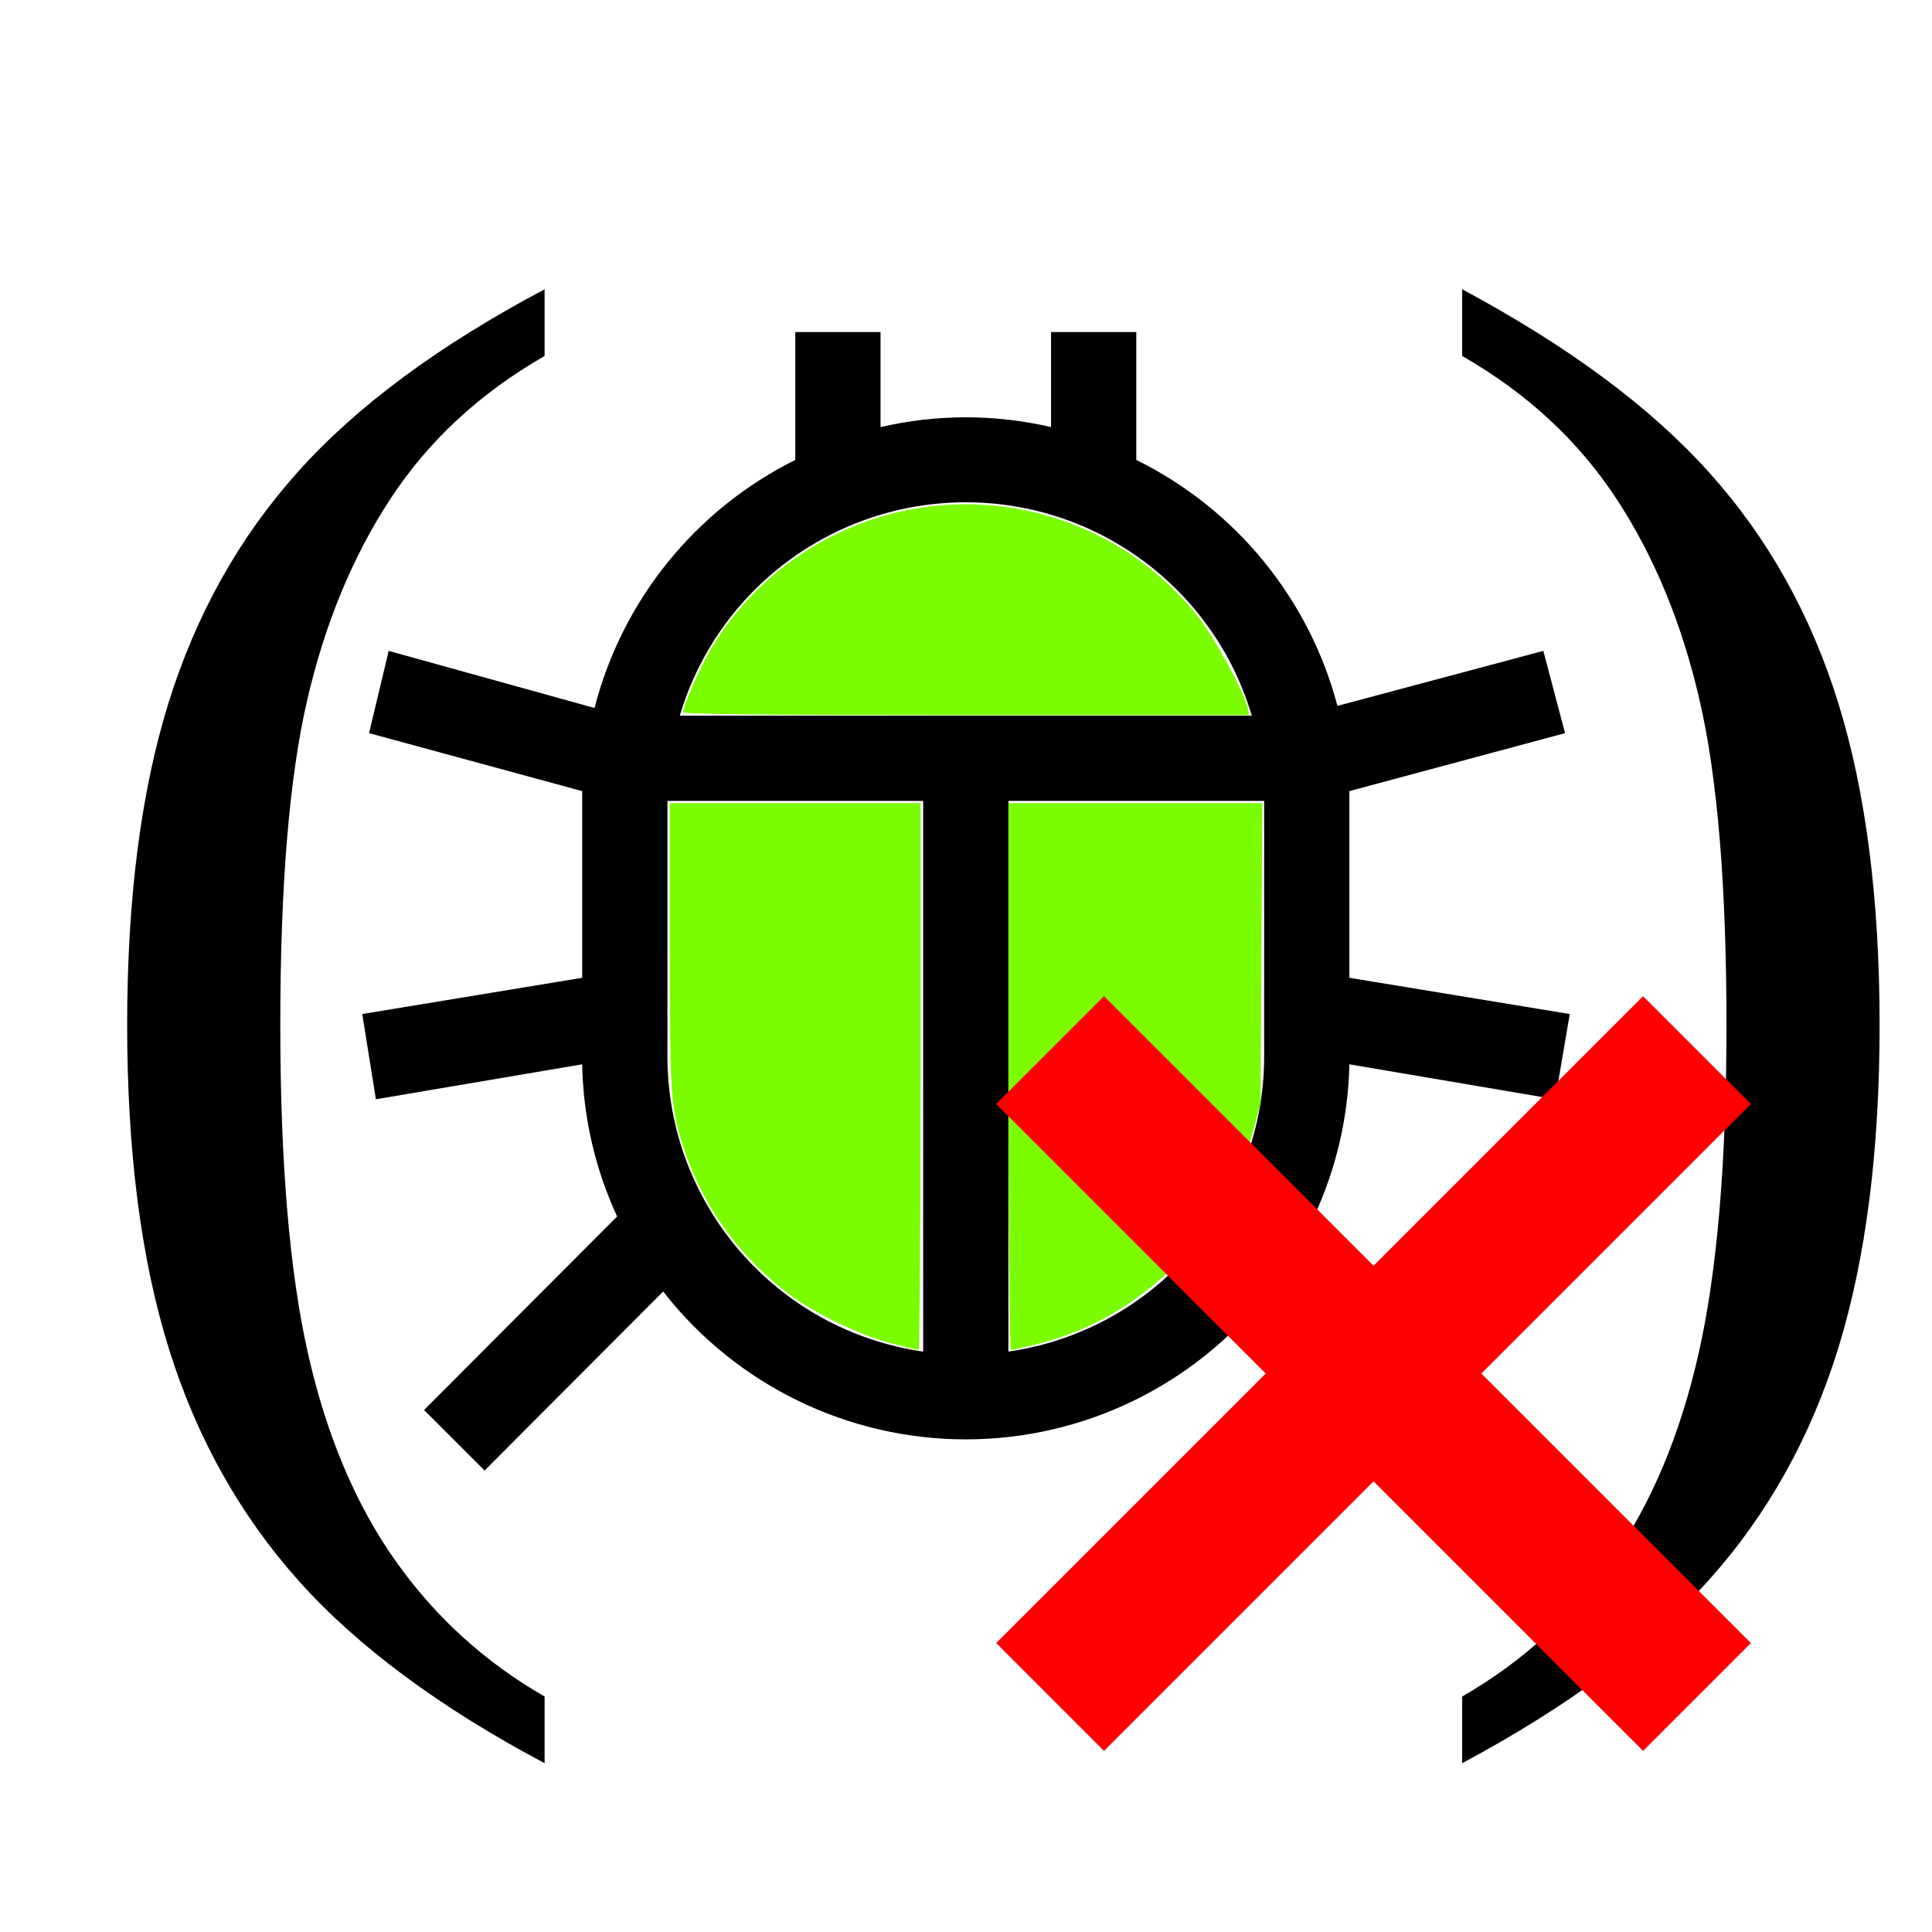
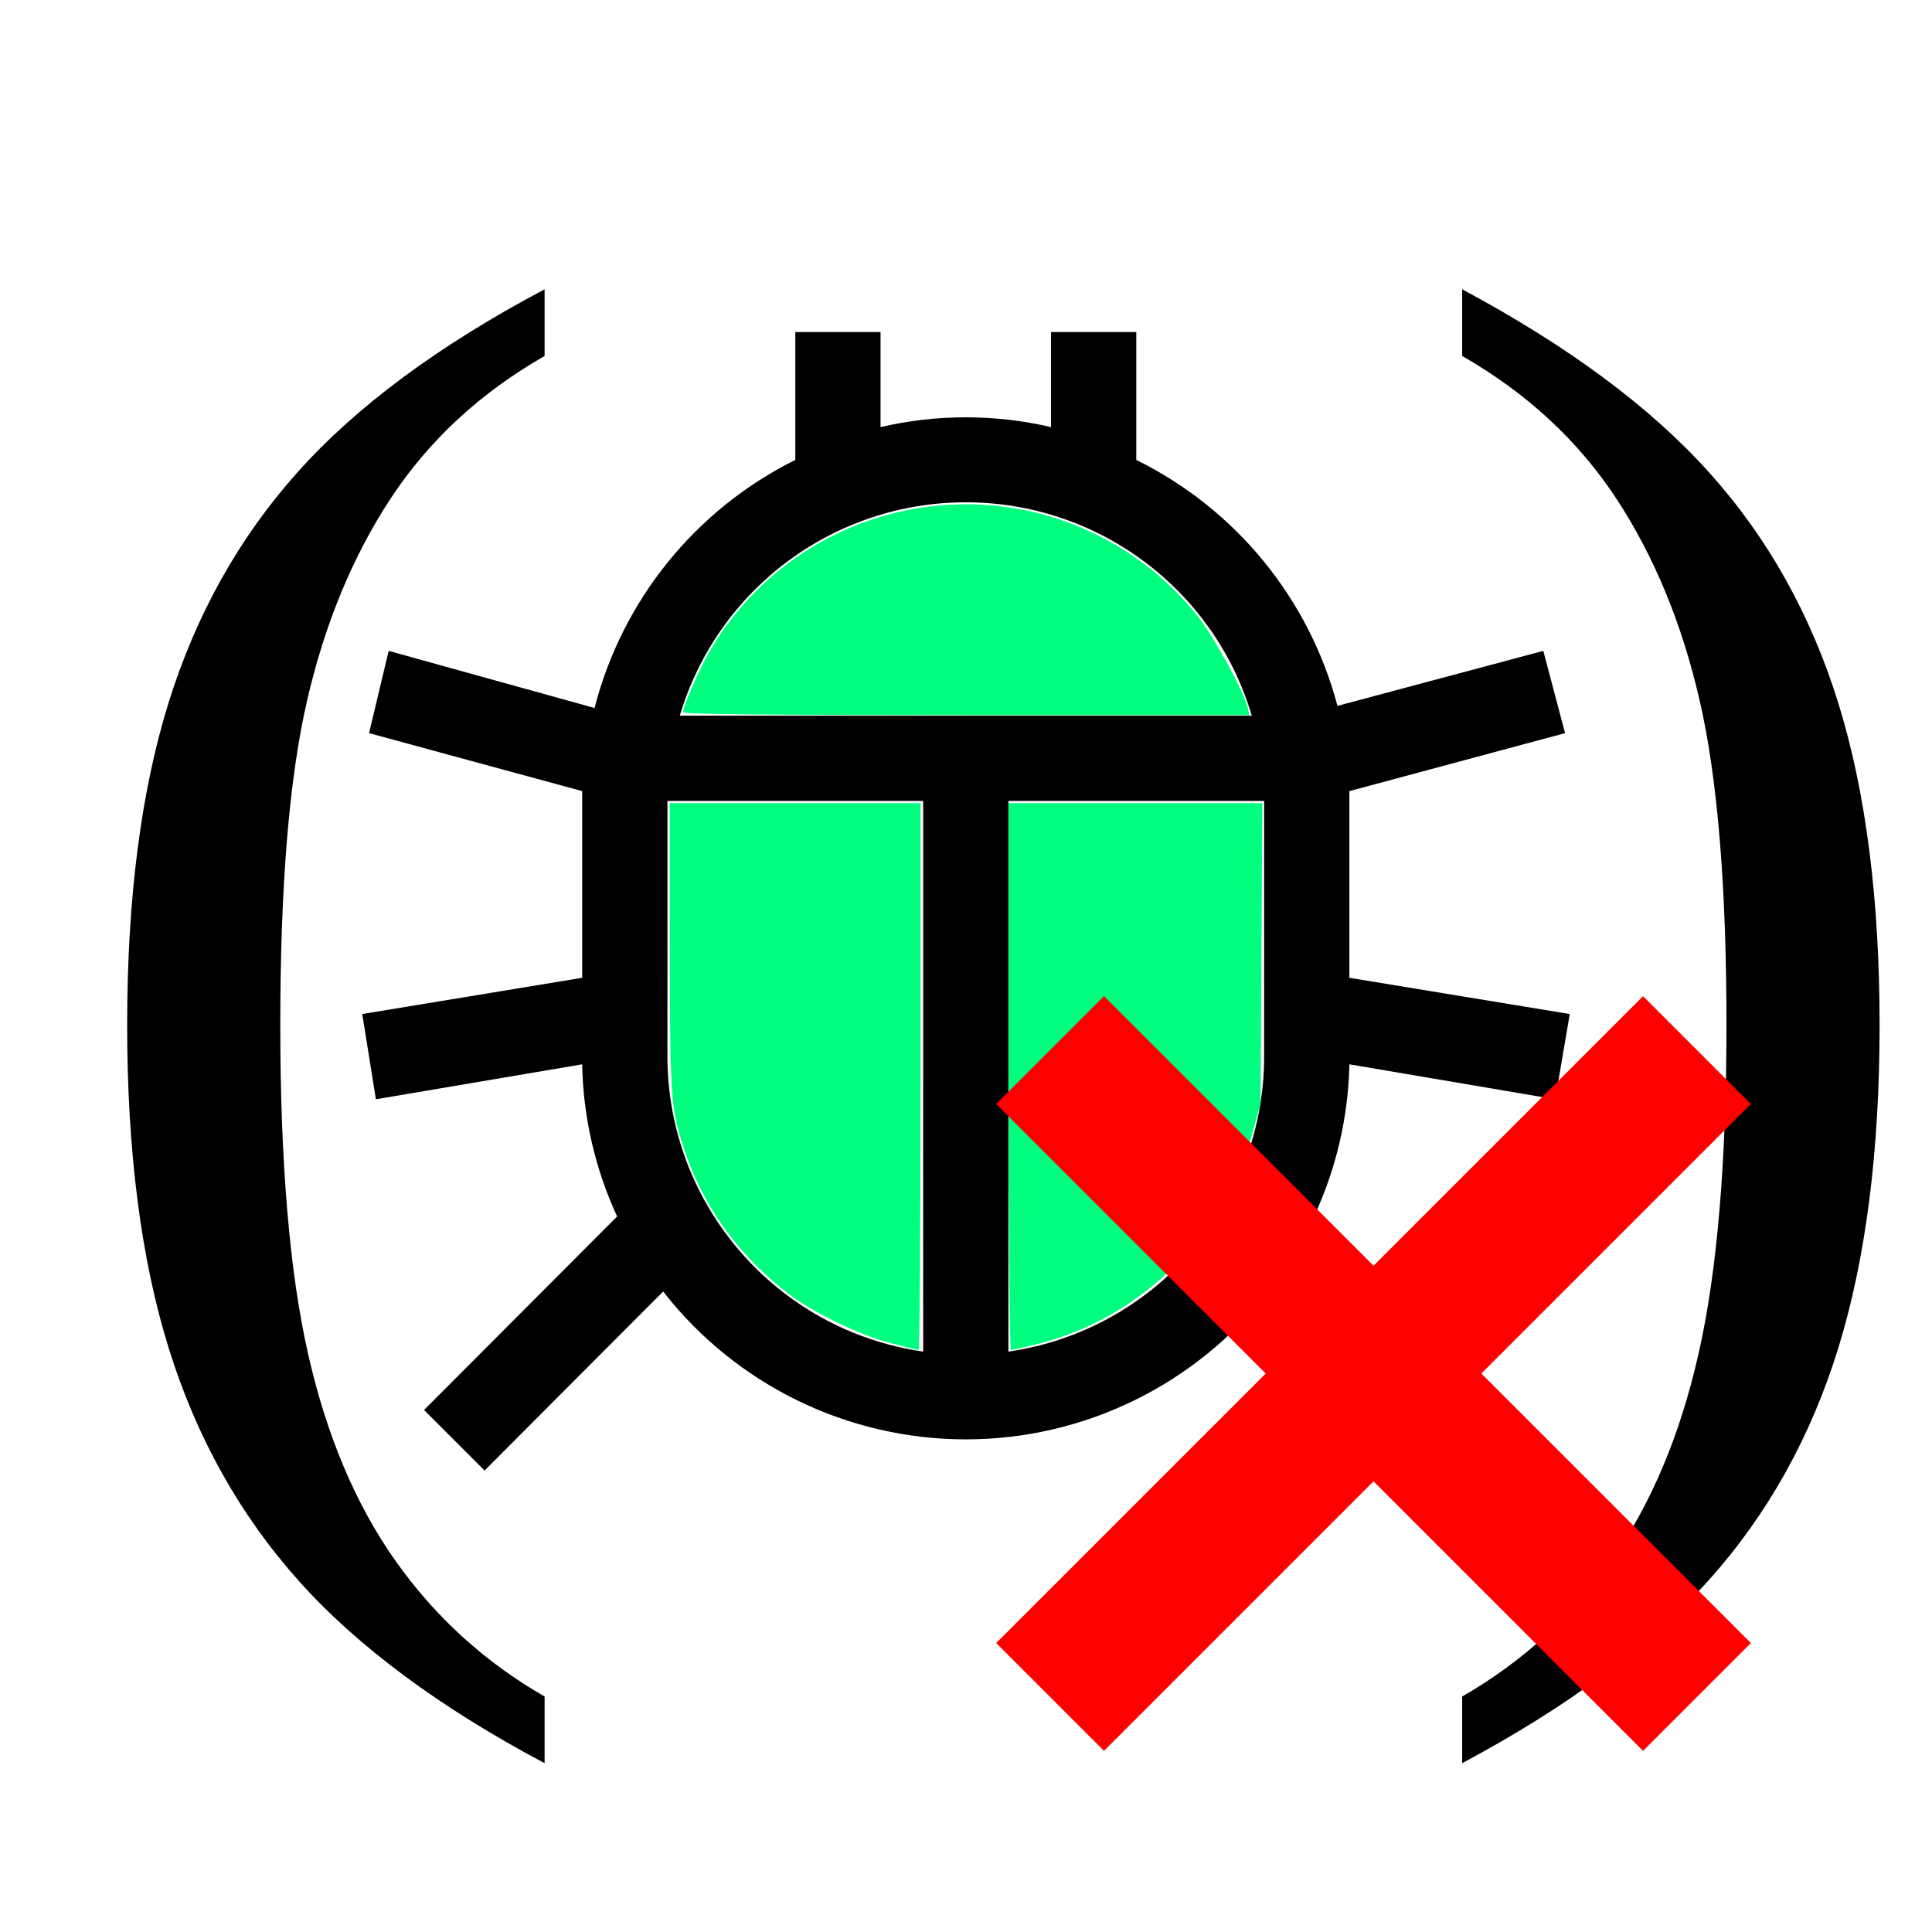
<svg xmlns="http://www.w3.org/2000/svg" id="icon" viewBox="0 0 256 256" version="1.1" width="256" height="256">
  <defs id="defs4">
    <rect x="0.566" y="0.919" width="255.124" height="255.69" id="rect1976" />
    <style id="style2">.cls-1{fill:none;}</style>
  </defs>
  <text xml:space="preserve" id="text1974" style="font-size:5.333px;white-space:pre;shape-inside:url(#rect1976);display:inline;fill:#51db51" />
  <text xml:space="preserve" style="font-size:170.667px;white-space:pre;inline-size:280.498;display:inline;fill:#000000;fill-opacity:1" x="52.609" y="86.055" id="text1982" transform="matrix(1.262017,0,0,1.262017,-59.00931,79.18191)">
-     <tspan x="52.609" y="86.055" id="tspan2330">(  )</tspan>
+     <tspan x="52.609" y="86.055" id="tspan2940">(  )</tspan>
  </text>
  <path d="M 206.08,145.659 208,134.364 178.801,129.563 v -23.438 c 0,-0.452 0,-0.847 0,-1.299 l 28.577,-7.681 -2.88,-10.9 -27.278,7.286 A 50.83,50.83 0 0 0 150.563,60.943 V 44 h -11.295 v 12.594 a 49.756,49.756 0 0 0 -22.591,0 V 44 H 105.381 V 60.943 A 50.83,50.83 0 0 0 78.78,93.813 l -27.279,-7.568 -2.598,10.9 28.239,7.681 c 0,0.452 0,0.847 0,1.299 v 23.438 L 48,134.364 l 1.807,11.295 27.335,-4.631 a 50.265,50.265 0 0 0 4.631,20.162 l -25.584,25.641 8.02,8.02 23.664,-23.72 a 50.83,50.83 0 0 0 80.198,0 l 23.664,23.72 8.02,-8.02 -25.641,-25.641 a 50.265,50.265 0 0 0 4.688,-20.162 z m -83.756,33.435 A 39.534,39.534 0 0 1 88.438,140.011 V 106.125 H 122.324 Z M 90.076,94.83 a 39.534,39.534 0 0 1 75.792,0 z m 77.43,45.182 a 39.534,39.534 0 0 1 -33.886,39.082 v -72.969 h 33.886 z" id="path8" style="stroke-width:5.648" />
  <rect class="cls-1" width="142" height="142" id="rect10" x="58.34" y="63.926" style="fill:none;stroke-width:4.438" />
-   <path style="fill:#7cfc00;stroke-width:0.354" d="m 90.51,94.369 c 0,-0.793 2.175,-5.773 3.548,-8.123 7.019,-12.018 19.956,-19.425 33.929,-19.425 11.891,0 23.121,5.386 30.595,14.672 2.19,2.721 6.265,10.147 6.741,12.286 l 0.217,0.972 h -37.515 c -26.7,0 -37.515,-0.11 -37.515,-0.383 z" id="path10989" />
-   <path style="fill:#7cfc00;stroke-width:0.354" d="m 133.643,142.659 v -36.239 h 16.81 16.81 l -0.114,19.887 -0.114,19.887 -0.961,3.536 c -3.776,13.888 -14.771,24.845 -28.4,28.302 -1.878,0.476 -3.552,0.866 -3.722,0.866 -0.173,0 -0.308,-15.869 -0.308,-36.239 z" id="path10991" />
-   <path style="fill:#7cfc00;stroke-width:0.354" d="m 118.087,177.996 c -4.114,-1.062 -10.28,-4.037 -13.61,-6.567 -6.557,-4.981 -11.284,-11.521 -13.812,-19.113 -1.798,-5.399 -1.897,-6.805 -1.91,-27.07 l -0.012,-18.827 h 16.617 16.617 v 36.239 c 0,19.932 -0.119,36.231 -0.265,36.222 -0.146,-0.01 -1.777,-0.408 -3.624,-0.885 z" id="path10993" />
+   <path style="fill:#00ff7f;stroke-width:0.354;fill-opacity:1" d="m 90.51,94.369 c 0,-0.793 2.175,-5.773 3.548,-8.123 7.019,-12.018 19.956,-19.425 33.929,-19.425 11.891,0 23.121,5.386 30.595,14.672 2.19,2.721 6.265,10.147 6.741,12.286 l 0.217,0.972 h -37.515 c -26.7,0 -37.515,-0.11 -37.515,-0.383 z" id="path10989" />
+   <path style="fill:#00ff7f;stroke-width:0.354;fill-opacity:1" d="m 133.643,142.659 v -36.239 h 16.81 16.81 l -0.114,19.887 -0.114,19.887 -0.961,3.536 c -3.776,13.888 -14.771,24.845 -28.4,28.302 -1.878,0.476 -3.552,0.866 -3.722,0.866 -0.173,0 -0.308,-15.869 -0.308,-36.239 z" id="path10991" />
+   <path style="fill:#00ff7f;stroke-width:0.354;fill-opacity:1" d="m 118.087,177.996 c -4.114,-1.062 -10.28,-4.037 -13.61,-6.567 -6.557,-4.981 -11.284,-11.521 -13.812,-19.113 -1.798,-5.399 -1.897,-6.805 -1.91,-27.07 l -0.012,-18.827 h 16.617 16.617 v 36.239 c 0,19.932 -0.119,36.231 -0.265,36.222 -0.146,-0.01 -1.777,-0.408 -3.624,-0.885 z" id="path10993" />
  <rect style="fill:#ff0000;fill-rule:evenodd;stroke-width:0.654" id="rect1944" width="20.203" height="121.218" x="247.285" y="-60.609" transform="rotate(45)" />
  <rect style="fill:#ff0000;fill-rule:evenodd;stroke-width:0.654" id="rect1944-3" width="20.203" height="121.218" x="-10.102" y="-317.996" transform="rotate(135)" />
</svg>
